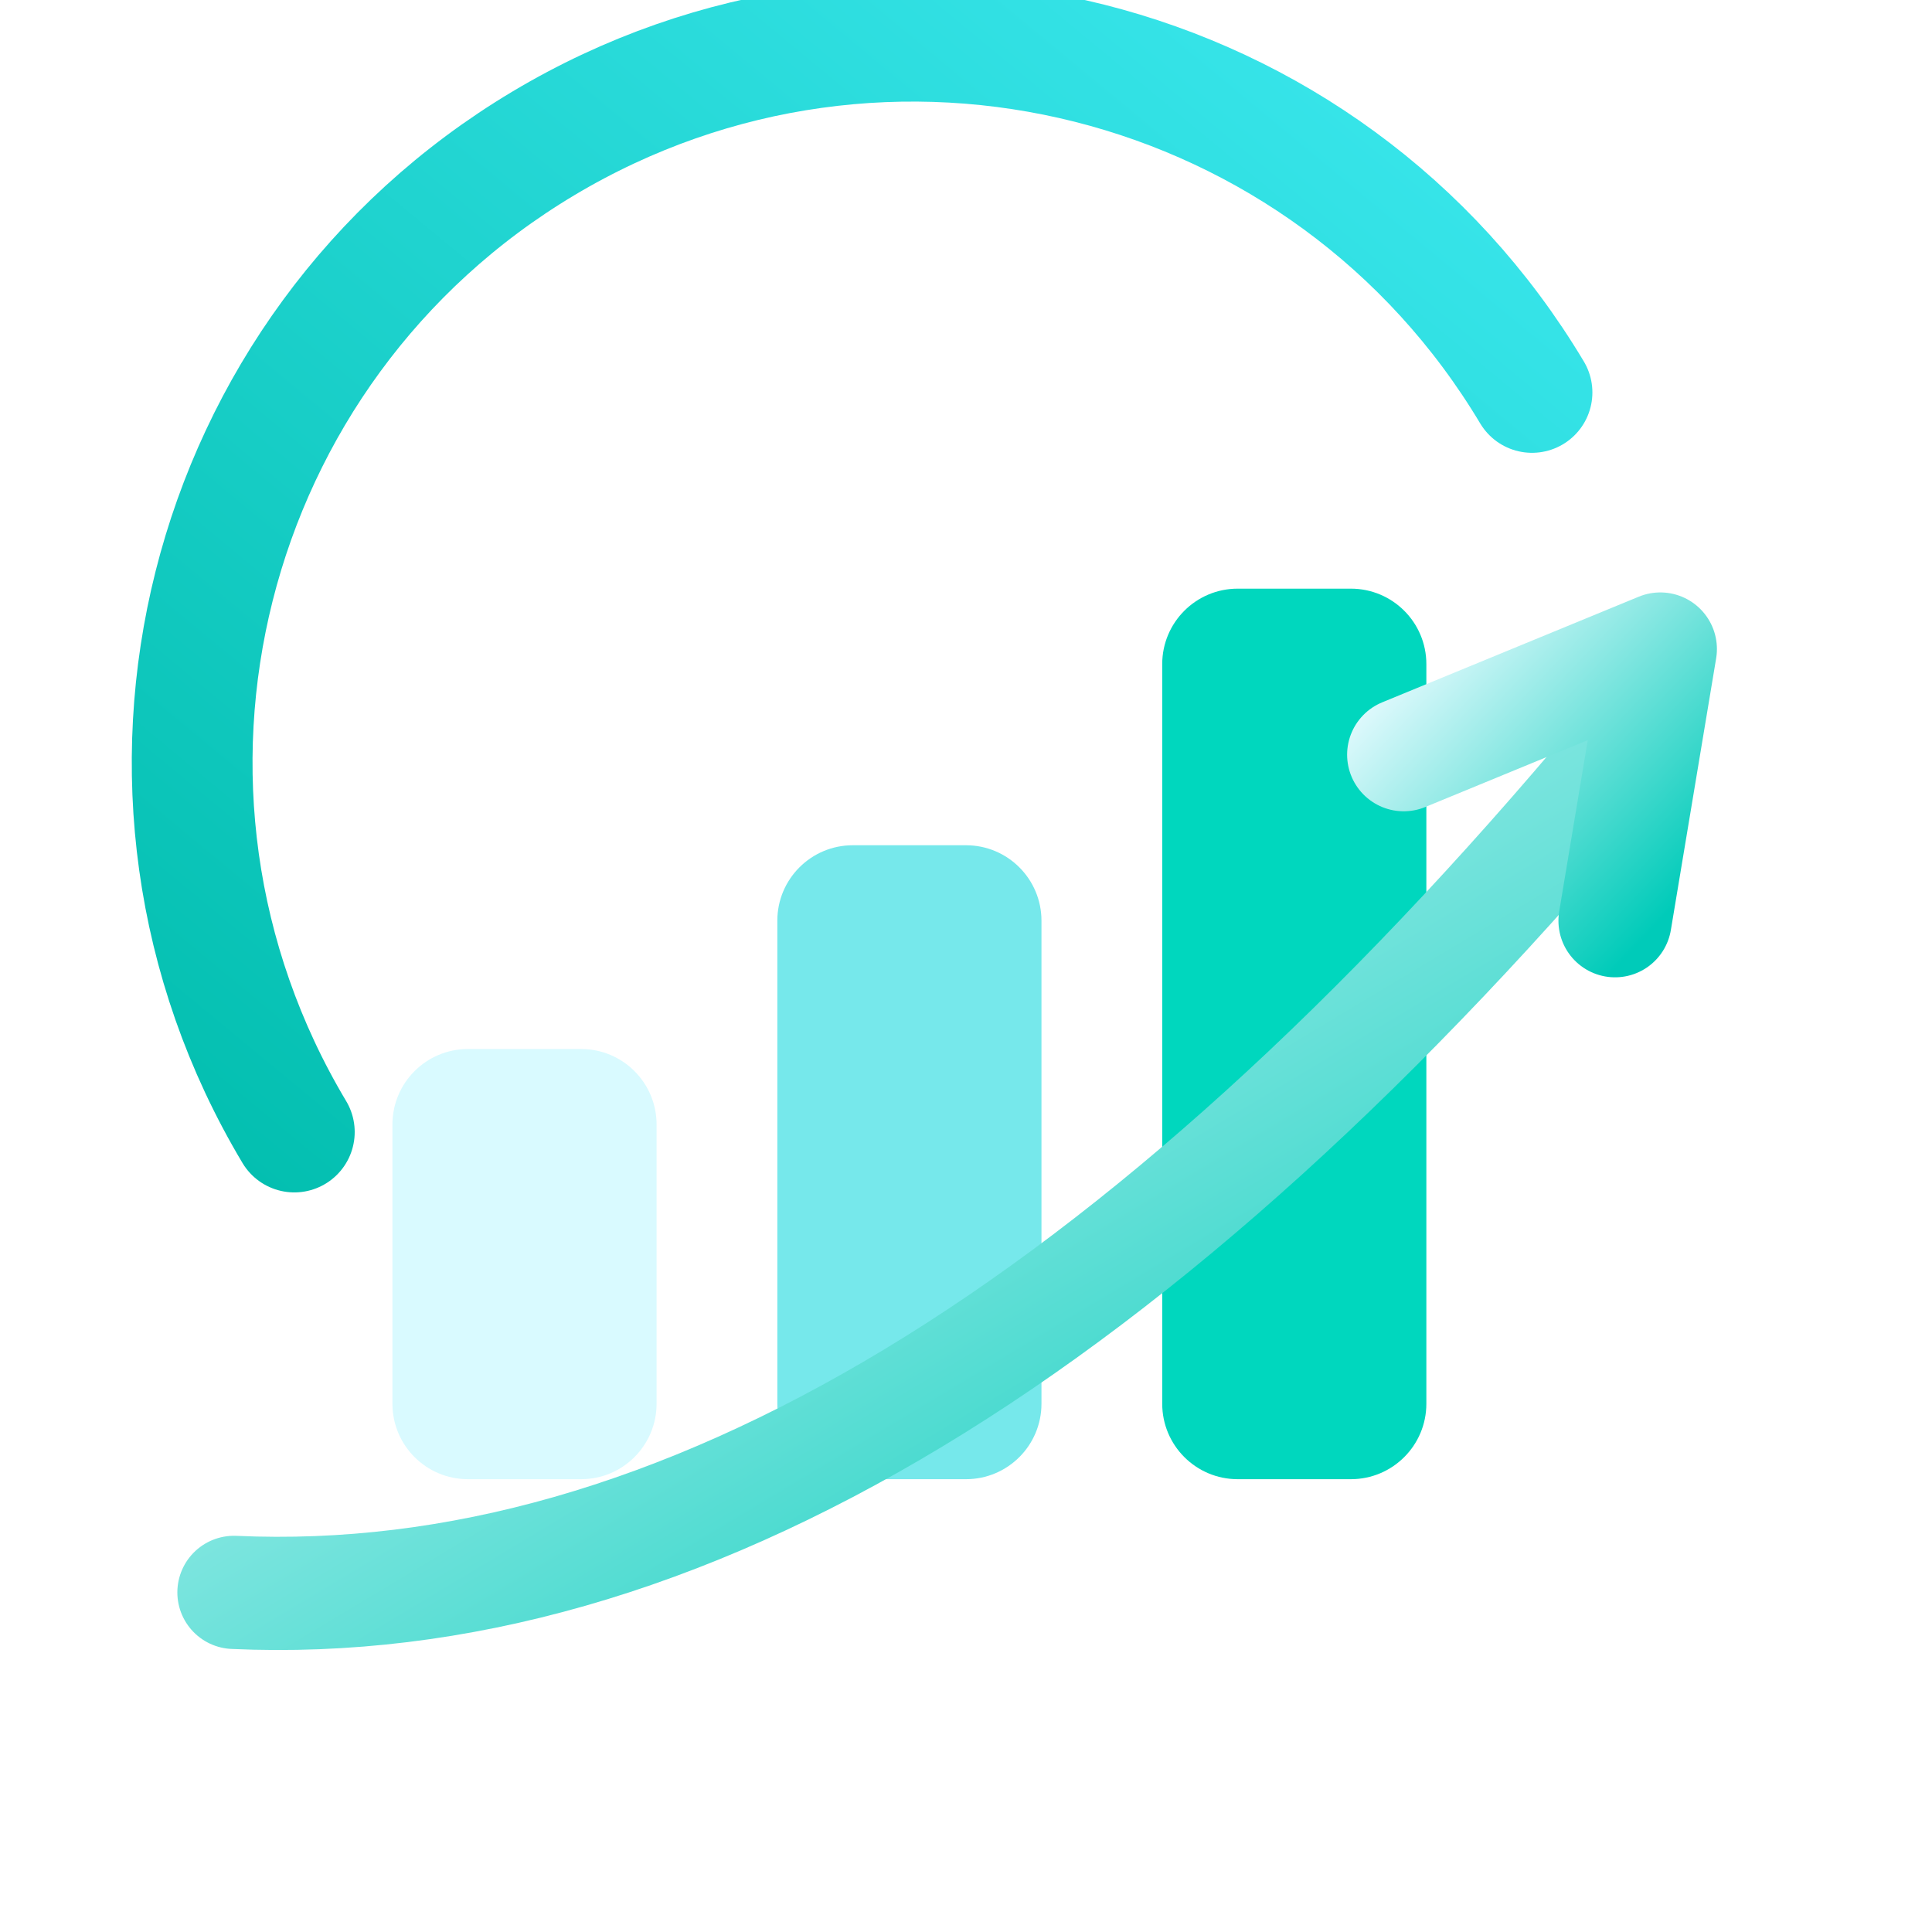
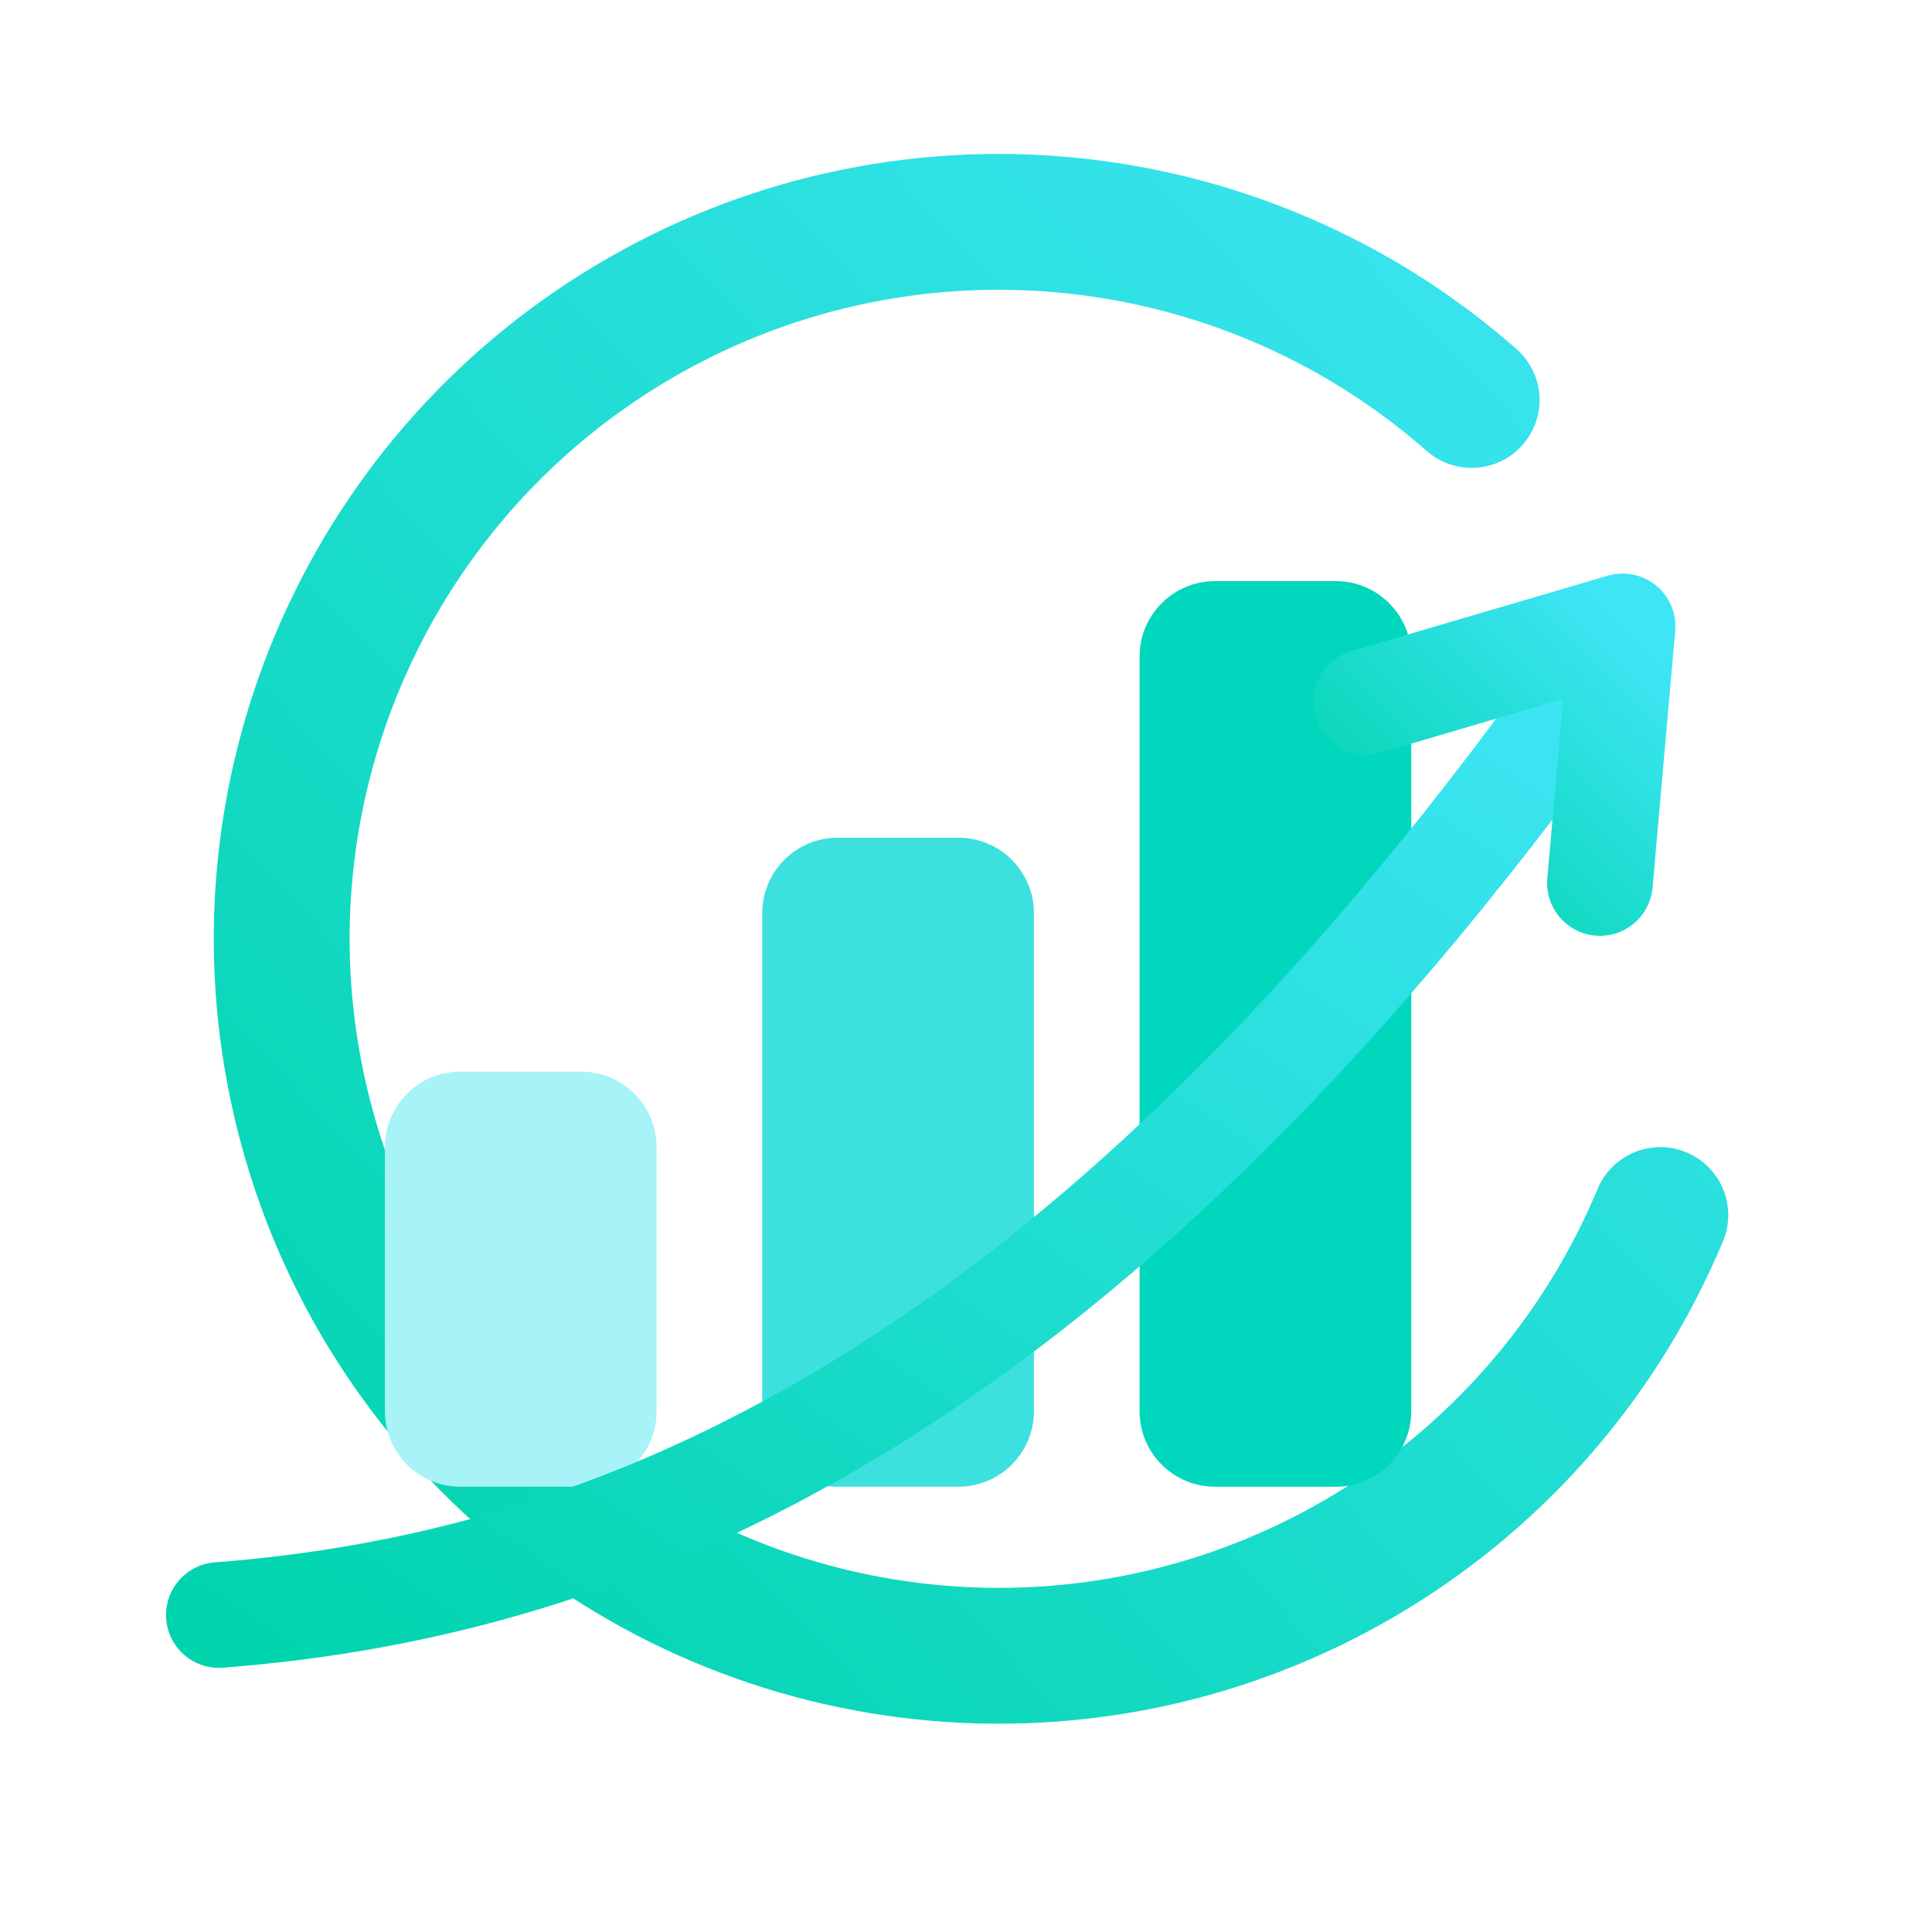
- <svg xmlns="http://www.w3.org/2000/svg" viewBox="0 0 256 256">
+ <svg xmlns="http://www.w3.org/2000/svg" viewBox="0 0 256 256" role="img" aria-label="LifeTrack, progression">
  <defs>
-     <linearGradient id="a" x1="0" y1="1" x2="1" y2="0">
-       <stop stop-color="#03bfb0" />
-       <stop offset="1" stop-color="#3ce8ef" />
-     </linearGradient>
-     <linearGradient id="b" x1="0" y1="0" x2="1" y2="1">
-       <stop stop-color="#e7fbff" />
-       <stop offset="1" stop-color="#00cbb9" />
+     <linearGradient id="g" x1="0" y1="1" x2="1" y2="0">
+       <stop stop-color="#00d4ad" />
+       <stop offset="1" stop-color="#3ee5f5" />
    </linearGradient>
  </defs>
-   <path d="M203 52 A94 94 0 0 0 39 150" fill="none" stroke="url(#a)" stroke-width="16" stroke-linecap="round" />
-   <rect x="52" y="139" width="35" height="57" rx="10" fill="#d9faff" />
-   <rect x="103" y="112" width="35" height="84" rx="10" fill="#76e8eb" />
-   <rect x="154" y="78" width="35" height="118" rx="10" fill="#00d7be" />
-   <path d="M31 211 Q119 215 215 100" fill="none" stroke="url(#b)" stroke-width="15" stroke-linecap="round" />
-   <path d="M186 100 L220 86 L214 122" fill="none" stroke="url(#b)" stroke-width="15" stroke-linecap="round" stroke-linejoin="round" />
+   <path d="M195 53 A95 95 0 1 0 220 161" fill="none" stroke="url(#g)" stroke-width="18" stroke-linecap="round" />
+   <rect x="51" y="142" width="36" height="55" rx="10" fill="#a7f3f7" />
+   <rect x="101" y="111" width="36" height="86" rx="10" fill="#3ce1df" />
+   <rect x="151" y="77" width="36" height="120" rx="10" fill="#00d7bd" />
+   <path d="M29 214 C81 210 142 186 210 91" fill="none" stroke="url(#g)" stroke-width="14" stroke-linecap="round" />
+   <path d="M181 93 L215 83 L212 117" fill="none" stroke="url(#g)" stroke-width="14" stroke-linecap="round" stroke-linejoin="round" />
</svg>
